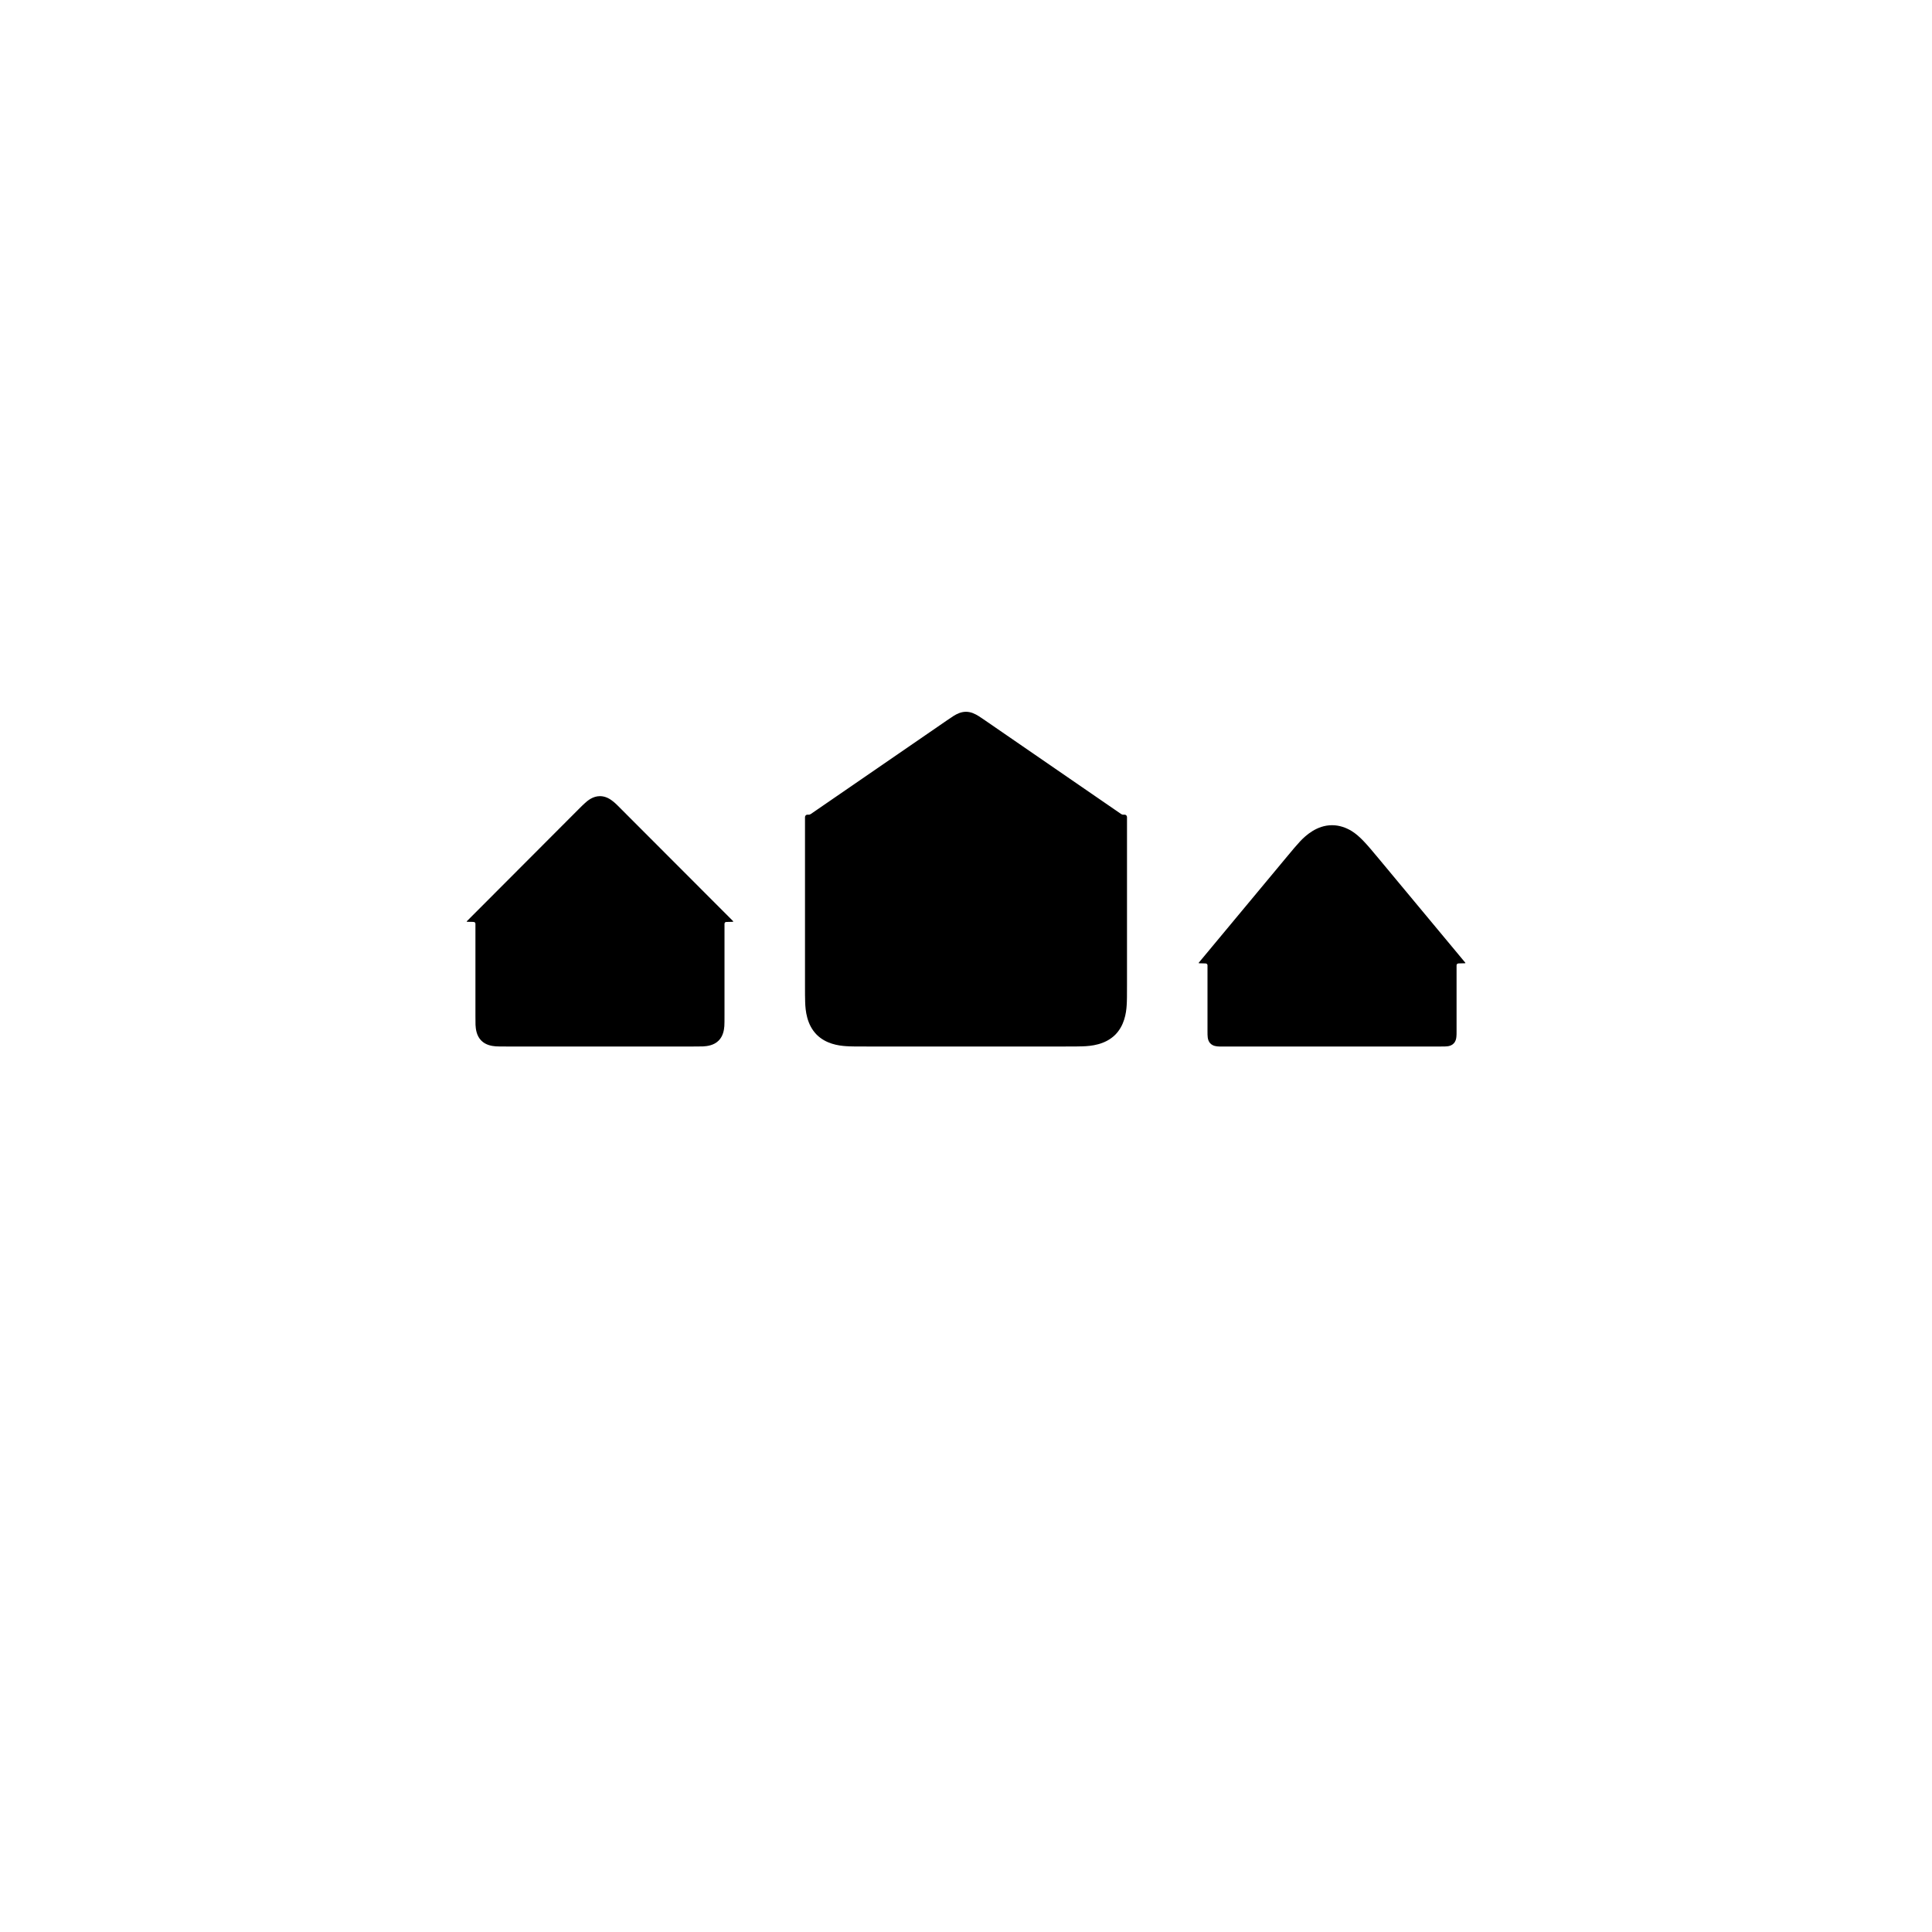
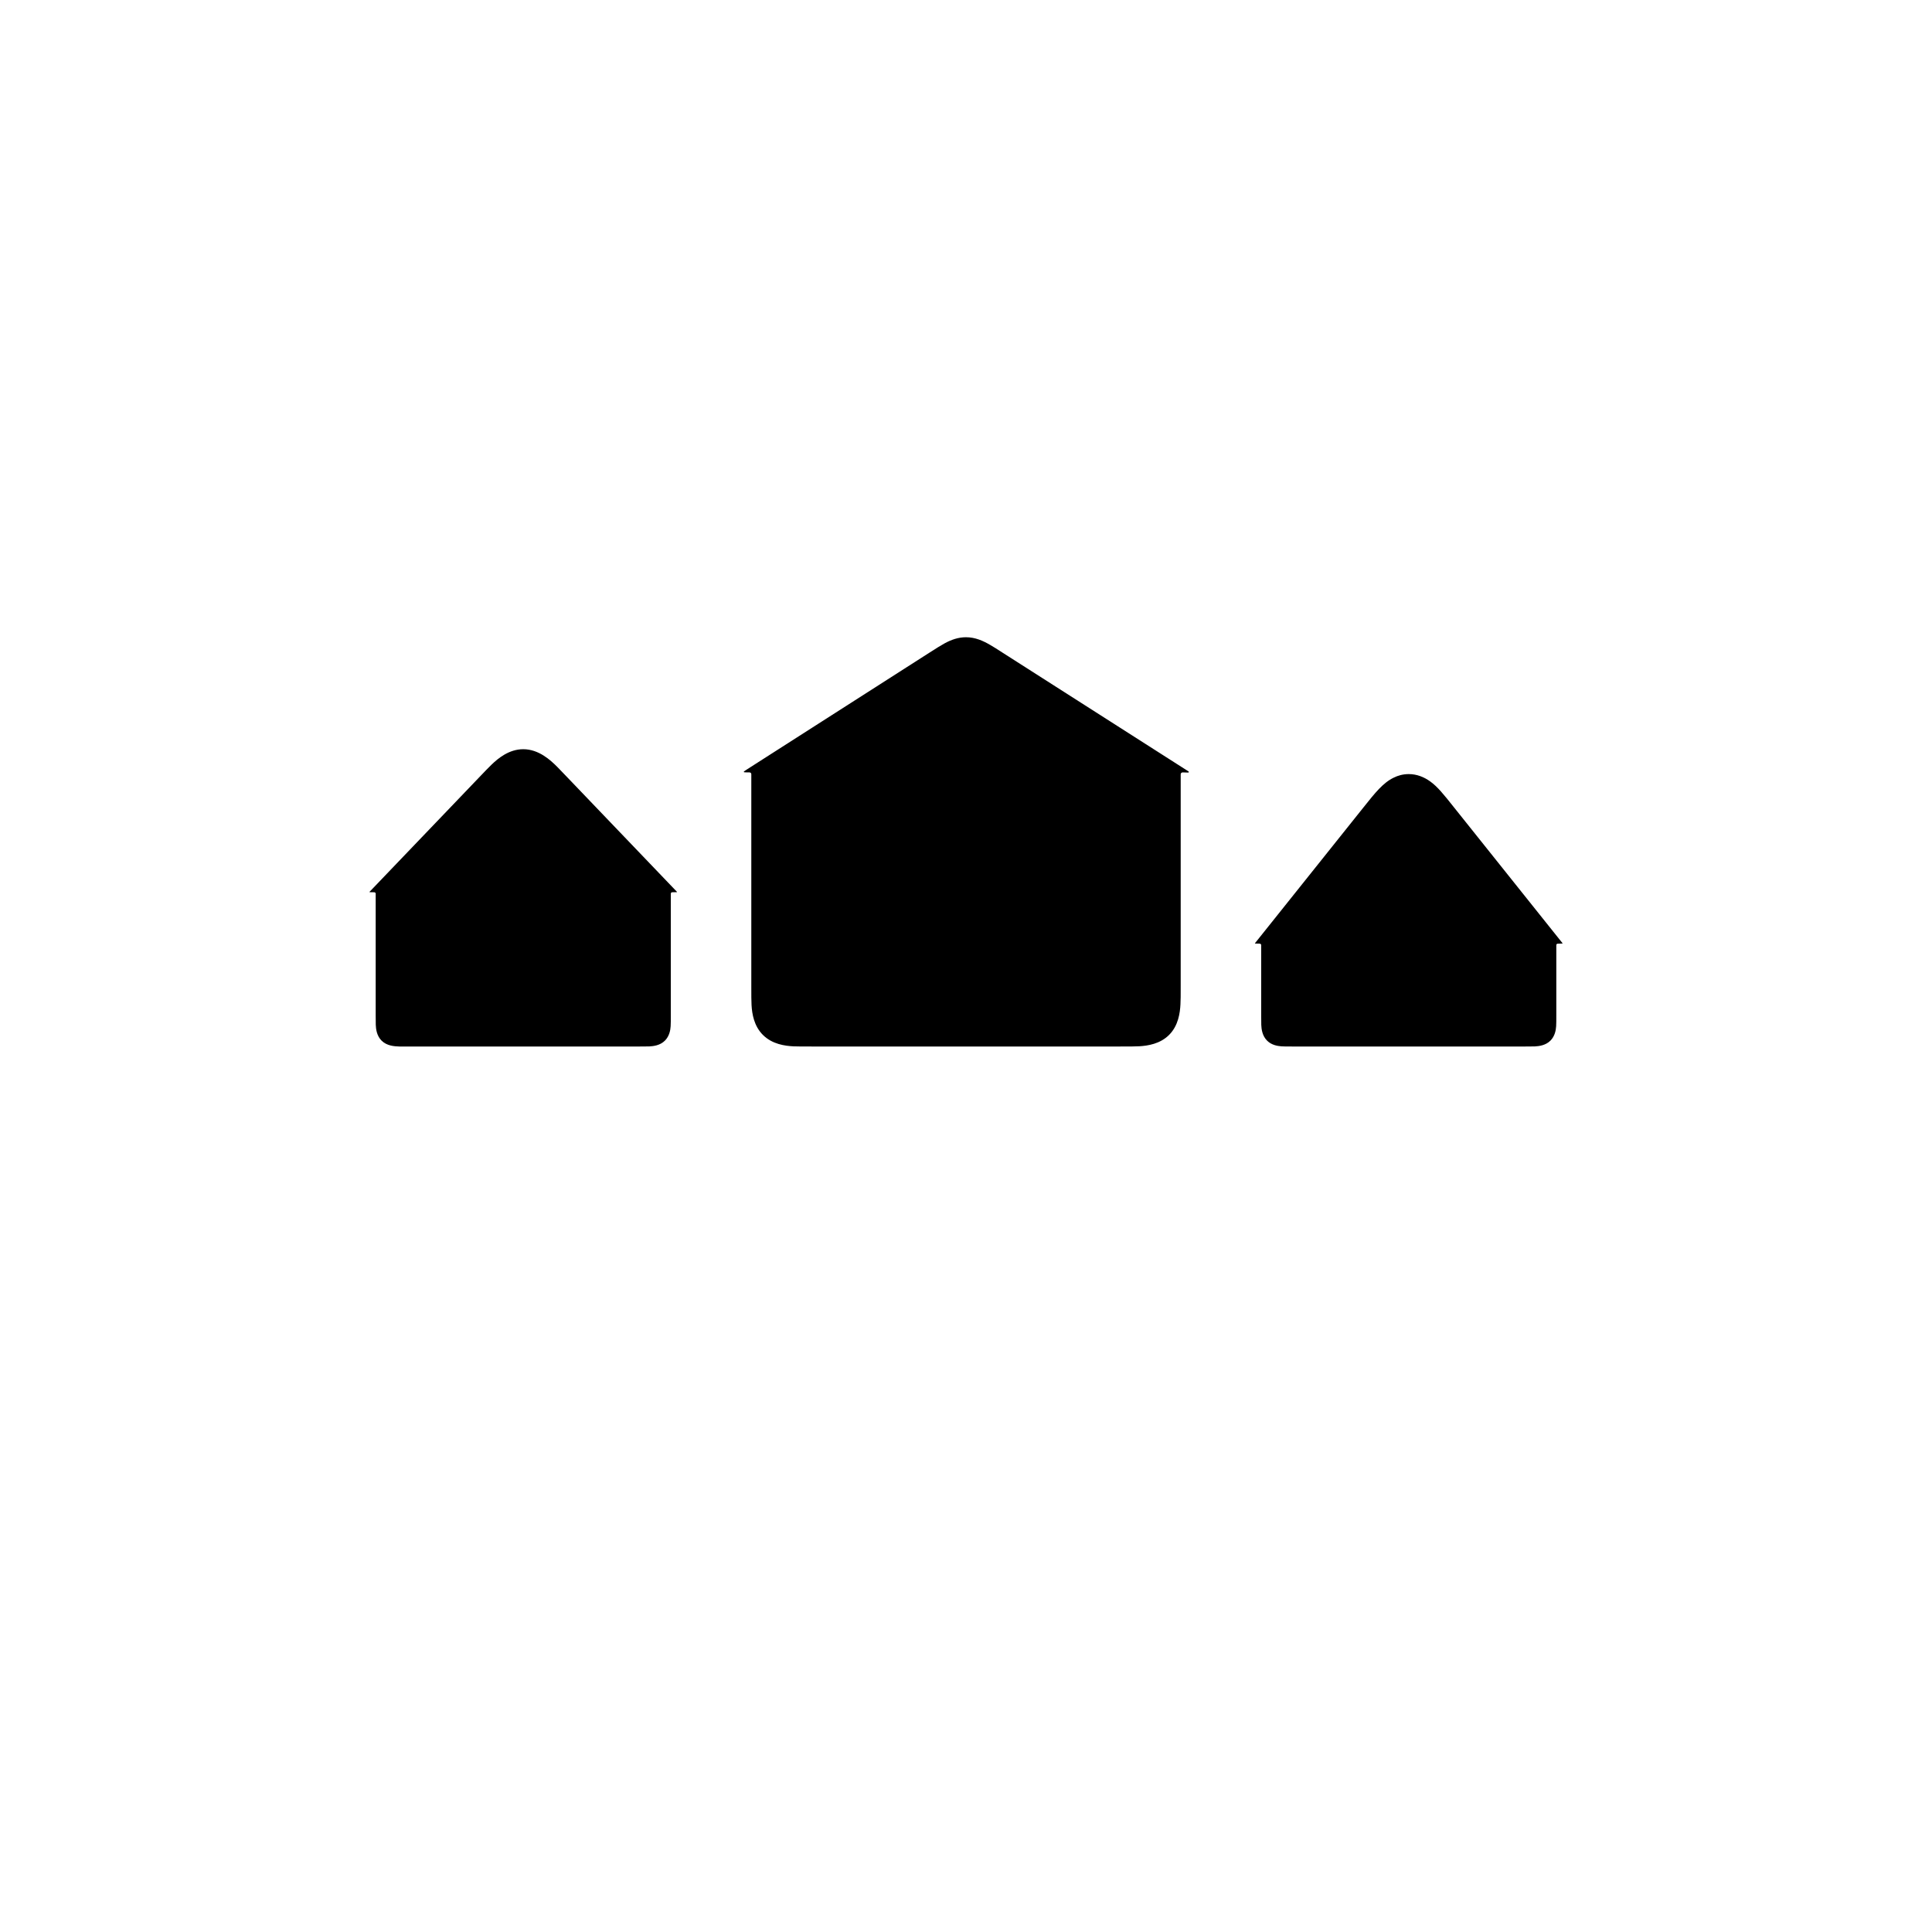
<svg xmlns="http://www.w3.org/2000/svg" viewBox="0 0 24 24" width="24" height="24">
-   <path fill-rule="evenodd" d="M5.801 11.442L7.182 10.058C7.22 10.02 7.242 9.998 7.26 9.982C7.3 9.944 7.366 9.89 7.453 9.89C7.524 9.89 7.579 9.926 7.614 9.954C7.644 9.977 7.675 10.008 7.724 10.058L9.106 11.442C9.107 11.444 9.108 11.445 9.108 11.445C9.109 11.447 9.109 11.448 9.108 11.448C9.108 11.449 9.107 11.45 9.106 11.45C9.105 11.451 9.104 11.451 9.102 11.451C9.03 11.452 9.027 11.452 9.024 11.453C9.019 11.453 9.012 11.454 9.006 11.459C9.001 11.465 9 11.473 9 11.478C9 11.48 9 11.483 9 11.487L9 12.616C9 12.681 9 12.717 8.998 12.748C8.994 12.798 8.982 12.872 8.927 12.927C8.867 12.987 8.784 12.996 8.731 12.999C8.705 13 8.671 13 8.616 13L6.29 13C6.225 13 6.189 13 6.158 12.998C6.108 12.994 6.034 12.982 5.979 12.927C5.919 12.867 5.91 12.784 5.907 12.731C5.906 12.705 5.906 12.671 5.906 12.616L5.906 11.487C5.906 11.483 5.906 11.48 5.906 11.477C5.906 11.472 5.905 11.465 5.9 11.459C5.894 11.454 5.886 11.453 5.882 11.453C5.879 11.452 5.877 11.452 5.872 11.452C5.802 11.451 5.801 11.451 5.8 11.45C5.799 11.45 5.798 11.449 5.798 11.448C5.797 11.447 5.797 11.446 5.798 11.445C5.799 11.444 5.799 11.444 5.801 11.442ZM12.237 8.949L13.927 10.112C13.93 10.113 13.931 10.114 13.932 10.114C13.934 10.116 13.937 10.118 13.94 10.118C13.943 10.12 13.947 10.12 13.951 10.12C13.951 10.12 13.952 10.12 13.954 10.12C13.961 10.12 13.965 10.12 13.968 10.12C13.974 10.12 13.984 10.121 13.991 10.129C13.998 10.135 13.999 10.144 14 10.15C14 10.153 14 10.158 14 10.166L14 12.233C14 12.36 14 12.43 13.996 12.487C13.99 12.588 13.966 12.741 13.854 12.854C13.729 12.978 13.555 12.995 13.446 12.998C13.398 13 13.334 13 13.233 13L10.767 13C10.64 13 10.57 13 10.513 12.996C10.412 12.99 10.259 12.966 10.146 12.854C10.022 12.729 10.005 12.555 10.002 12.446C10 12.398 10 12.334 10 12.233L10 10.166C10 10.159 10 10.155 10 10.152C10 10.145 10.002 10.136 10.009 10.129C10.015 10.122 10.024 10.121 10.03 10.12C10.034 10.12 10.038 10.12 10.046 10.12C10.049 10.12 10.05 10.12 10.051 10.12C10.055 10.12 10.057 10.119 10.06 10.118C10.064 10.117 10.067 10.115 10.07 10.113C10.071 10.113 10.071 10.112 10.072 10.112L11.763 8.949C11.804 8.921 11.826 8.906 11.845 8.894C11.888 8.867 11.94 8.842 12 8.842C12.061 8.842 12.113 8.868 12.158 8.896C12.176 8.908 12.197 8.922 12.237 8.949ZM14.894 11.956L15.972 10.66C16.055 10.56 16.107 10.498 16.15 10.452C16.219 10.379 16.358 10.251 16.547 10.251C16.64 10.251 16.721 10.282 16.787 10.321C16.895 10.387 16.982 10.492 17.122 10.66L18.2 11.956C18.201 11.958 18.202 11.959 18.203 11.96C18.203 11.962 18.203 11.963 18.203 11.964C18.202 11.965 18.201 11.966 18.199 11.966C18.198 11.966 18.197 11.966 18.195 11.966C18.124 11.968 18.121 11.968 18.118 11.968C18.113 11.969 18.106 11.97 18.1 11.975C18.095 11.981 18.094 11.988 18.094 11.993C18.094 11.995 18.094 11.998 18.094 12.003L18.094 12.808C18.094 12.843 18.094 12.861 18.092 12.877C18.09 12.904 18.083 12.938 18.057 12.963C18.033 12.988 18.001 12.996 17.975 12.998C17.957 13 17.937 13 17.902 13L15.192 13C15.167 13 15.155 13 15.146 13C15.116 12.999 15.069 12.996 15.037 12.963C15.013 12.94 15.006 12.91 15.003 12.889C15 12.868 15 12.844 15 12.808L15 12.003C15 11.999 15 11.995 15 11.993C15 11.988 14.999 11.981 14.993 11.975C14.988 11.97 14.98 11.969 14.975 11.968C14.973 11.968 14.97 11.968 14.966 11.968C14.897 11.966 14.895 11.966 14.894 11.966C14.892 11.965 14.892 11.965 14.891 11.964C14.891 11.962 14.891 11.961 14.892 11.959C14.892 11.958 14.893 11.958 14.894 11.956Z" />
+   <path fill-rule="evenodd" d="M4.592 11.077L5.949 9.66C6.022 9.583 6.07 9.534 6.108 9.497C6.186 9.422 6.322 9.307 6.5 9.307C6.692 9.307 6.837 9.441 6.922 9.526C6.95 9.554 6.988 9.595 7.051 9.66L8.408 11.077C8.409 11.078 8.41 11.078 8.41 11.079C8.41 11.08 8.41 11.081 8.41 11.081C8.41 11.082 8.409 11.082 8.408 11.083C8.407 11.083 8.407 11.083 8.405 11.083C8.354 11.084 8.352 11.084 8.35 11.084C8.347 11.084 8.342 11.085 8.338 11.089C8.335 11.092 8.334 11.095 8.334 11.097C8.333 11.1 8.333 11.103 8.333 11.109L8.333 12.616C8.333 12.681 8.333 12.717 8.331 12.748C8.328 12.798 8.315 12.872 8.26 12.927C8.2 12.987 8.118 12.996 8.065 12.999C8.038 13 8.004 13 7.95 13L5.05 13C5.002 13 4.977 13 4.959 13C4.897 12.998 4.805 12.992 4.74 12.927C4.68 12.867 4.67 12.784 4.668 12.731C4.667 12.705 4.667 12.671 4.667 12.616L4.667 11.109C4.667 11.105 4.667 11.103 4.667 11.102C4.666 11.098 4.666 11.093 4.662 11.089C4.66 11.087 4.657 11.086 4.655 11.085C4.652 11.084 4.648 11.084 4.643 11.084C4.593 11.083 4.592 11.083 4.592 11.083C4.591 11.082 4.59 11.082 4.59 11.081C4.59 11.08 4.59 11.08 4.59 11.079C4.591 11.078 4.591 11.078 4.592 11.077ZM9.288 9.552L11.542 8.11C11.636 8.05 11.688 8.017 11.736 7.991C11.817 7.947 11.904 7.916 12 7.916C12.115 7.916 12.214 7.961 12.301 8.012C12.34 8.034 12.385 8.063 12.458 8.11L14.76 9.58C14.763 9.582 14.766 9.584 14.767 9.586C14.769 9.588 14.769 9.59 14.768 9.592C14.768 9.594 14.766 9.596 14.763 9.596C14.761 9.597 14.759 9.597 14.755 9.597C14.698 9.595 14.695 9.595 14.692 9.595C14.687 9.596 14.679 9.597 14.674 9.602C14.668 9.608 14.667 9.616 14.667 9.622C14.667 9.624 14.667 9.627 14.667 9.632L14.667 12.247C14.667 12.361 14.667 12.424 14.664 12.475C14.659 12.579 14.639 12.74 14.523 12.856C14.411 12.968 14.258 12.991 14.153 12.997C14.099 13 14.035 13 13.914 13L10.086 13C9.973 13 9.909 13 9.858 12.998C9.754 12.993 9.594 12.973 9.477 12.856C9.365 12.744 9.342 12.592 9.336 12.486C9.333 12.433 9.333 12.368 9.333 12.247L9.333 9.629C9.333 9.624 9.333 9.621 9.333 9.619C9.333 9.614 9.332 9.607 9.327 9.601C9.321 9.596 9.313 9.595 9.308 9.595C9.306 9.595 9.303 9.595 9.299 9.595C9.221 9.595 9.221 9.595 9.288 9.552ZM15.592 11.714L16.939 10.028C17.083 9.847 17.182 9.723 17.314 9.66C17.364 9.635 17.427 9.616 17.5 9.616C17.598 9.616 17.688 9.651 17.766 9.707C17.858 9.773 17.934 9.868 18.061 10.028L19.408 11.714C19.409 11.715 19.41 11.716 19.41 11.717C19.411 11.718 19.411 11.719 19.41 11.719C19.41 11.72 19.409 11.721 19.408 11.721C19.407 11.721 19.406 11.721 19.405 11.721C19.354 11.723 19.352 11.723 19.35 11.723C19.347 11.723 19.342 11.724 19.338 11.728C19.334 11.731 19.334 11.737 19.333 11.741C19.333 11.742 19.333 11.744 19.333 11.747L19.333 12.616C19.333 12.681 19.333 12.717 19.331 12.748C19.328 12.798 19.315 12.872 19.26 12.927C19.2 12.987 19.118 12.996 19.065 12.999C19.038 13 19.004 13 18.95 13L16.05 13C15.986 13 15.949 13 15.919 12.998C15.868 12.994 15.795 12.982 15.74 12.927C15.68 12.867 15.67 12.784 15.668 12.731C15.667 12.705 15.667 12.671 15.667 12.616L15.667 11.747C15.667 11.744 15.667 11.742 15.667 11.74C15.666 11.737 15.666 11.731 15.662 11.728C15.658 11.724 15.653 11.723 15.649 11.723C15.648 11.723 15.646 11.723 15.642 11.722C15.594 11.721 15.593 11.721 15.592 11.721C15.591 11.721 15.59 11.72 15.59 11.719C15.589 11.719 15.589 11.717 15.59 11.716C15.59 11.716 15.591 11.715 15.592 11.714Z" />
</svg>
